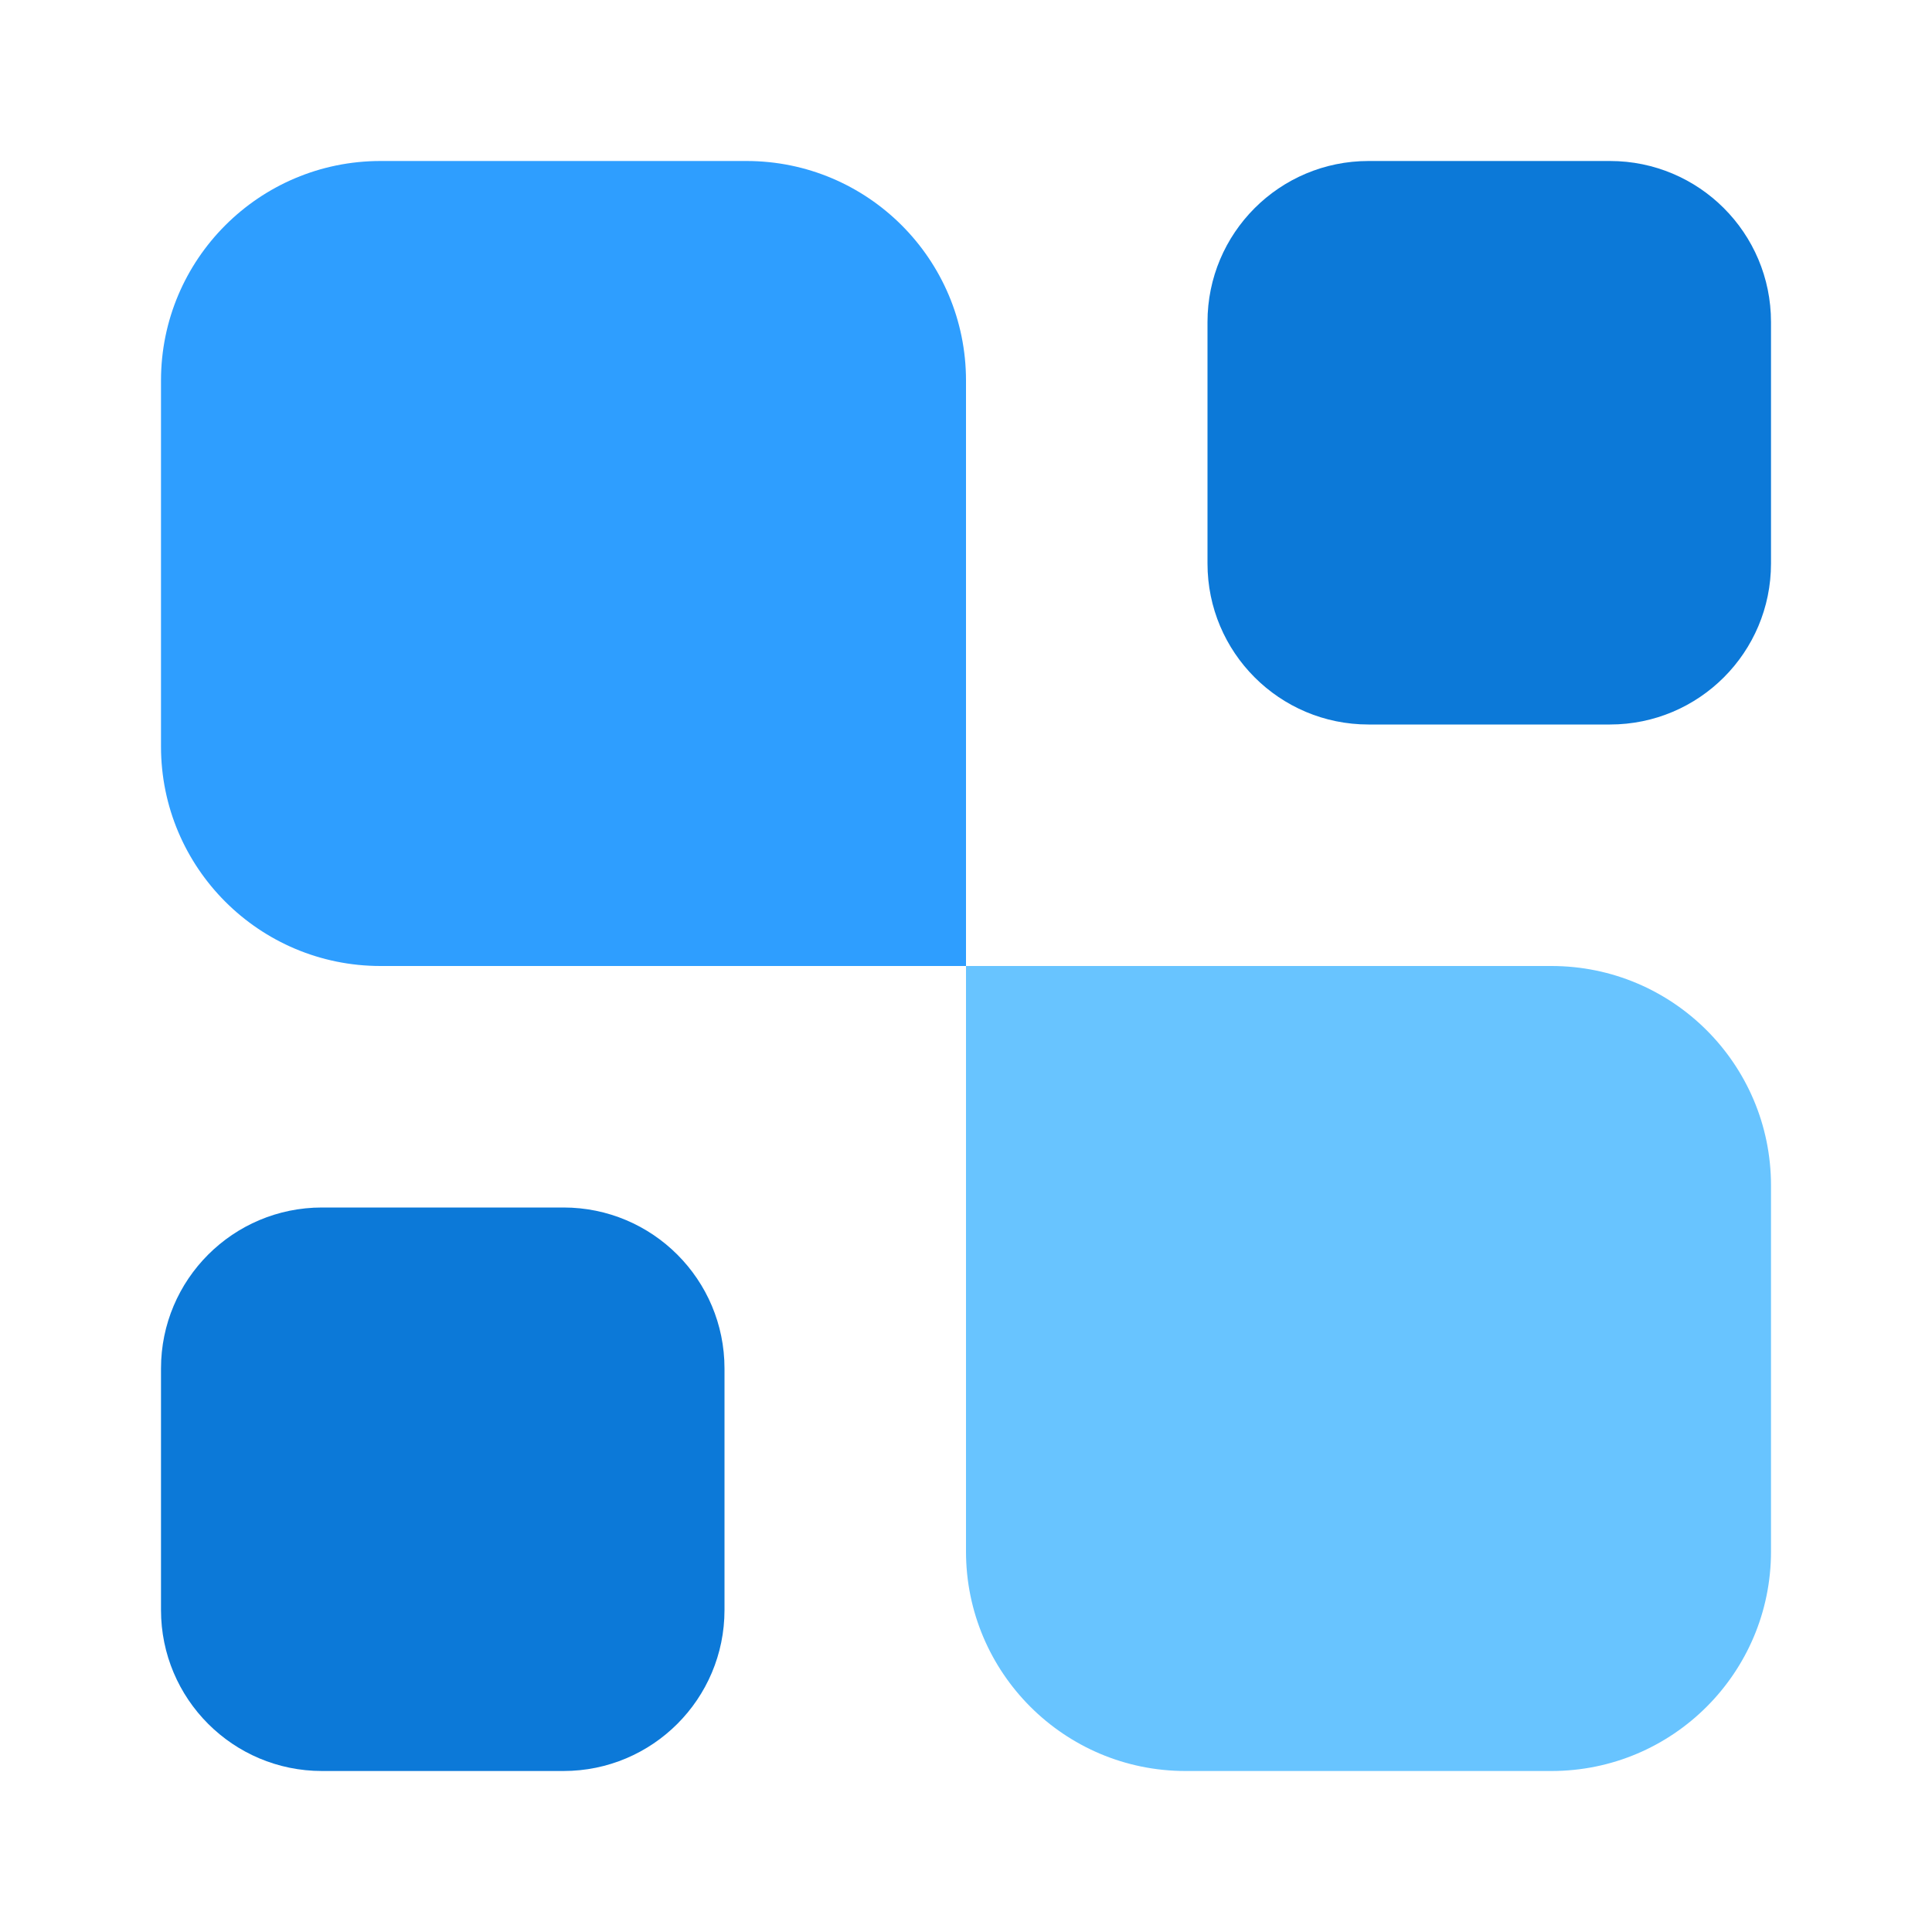
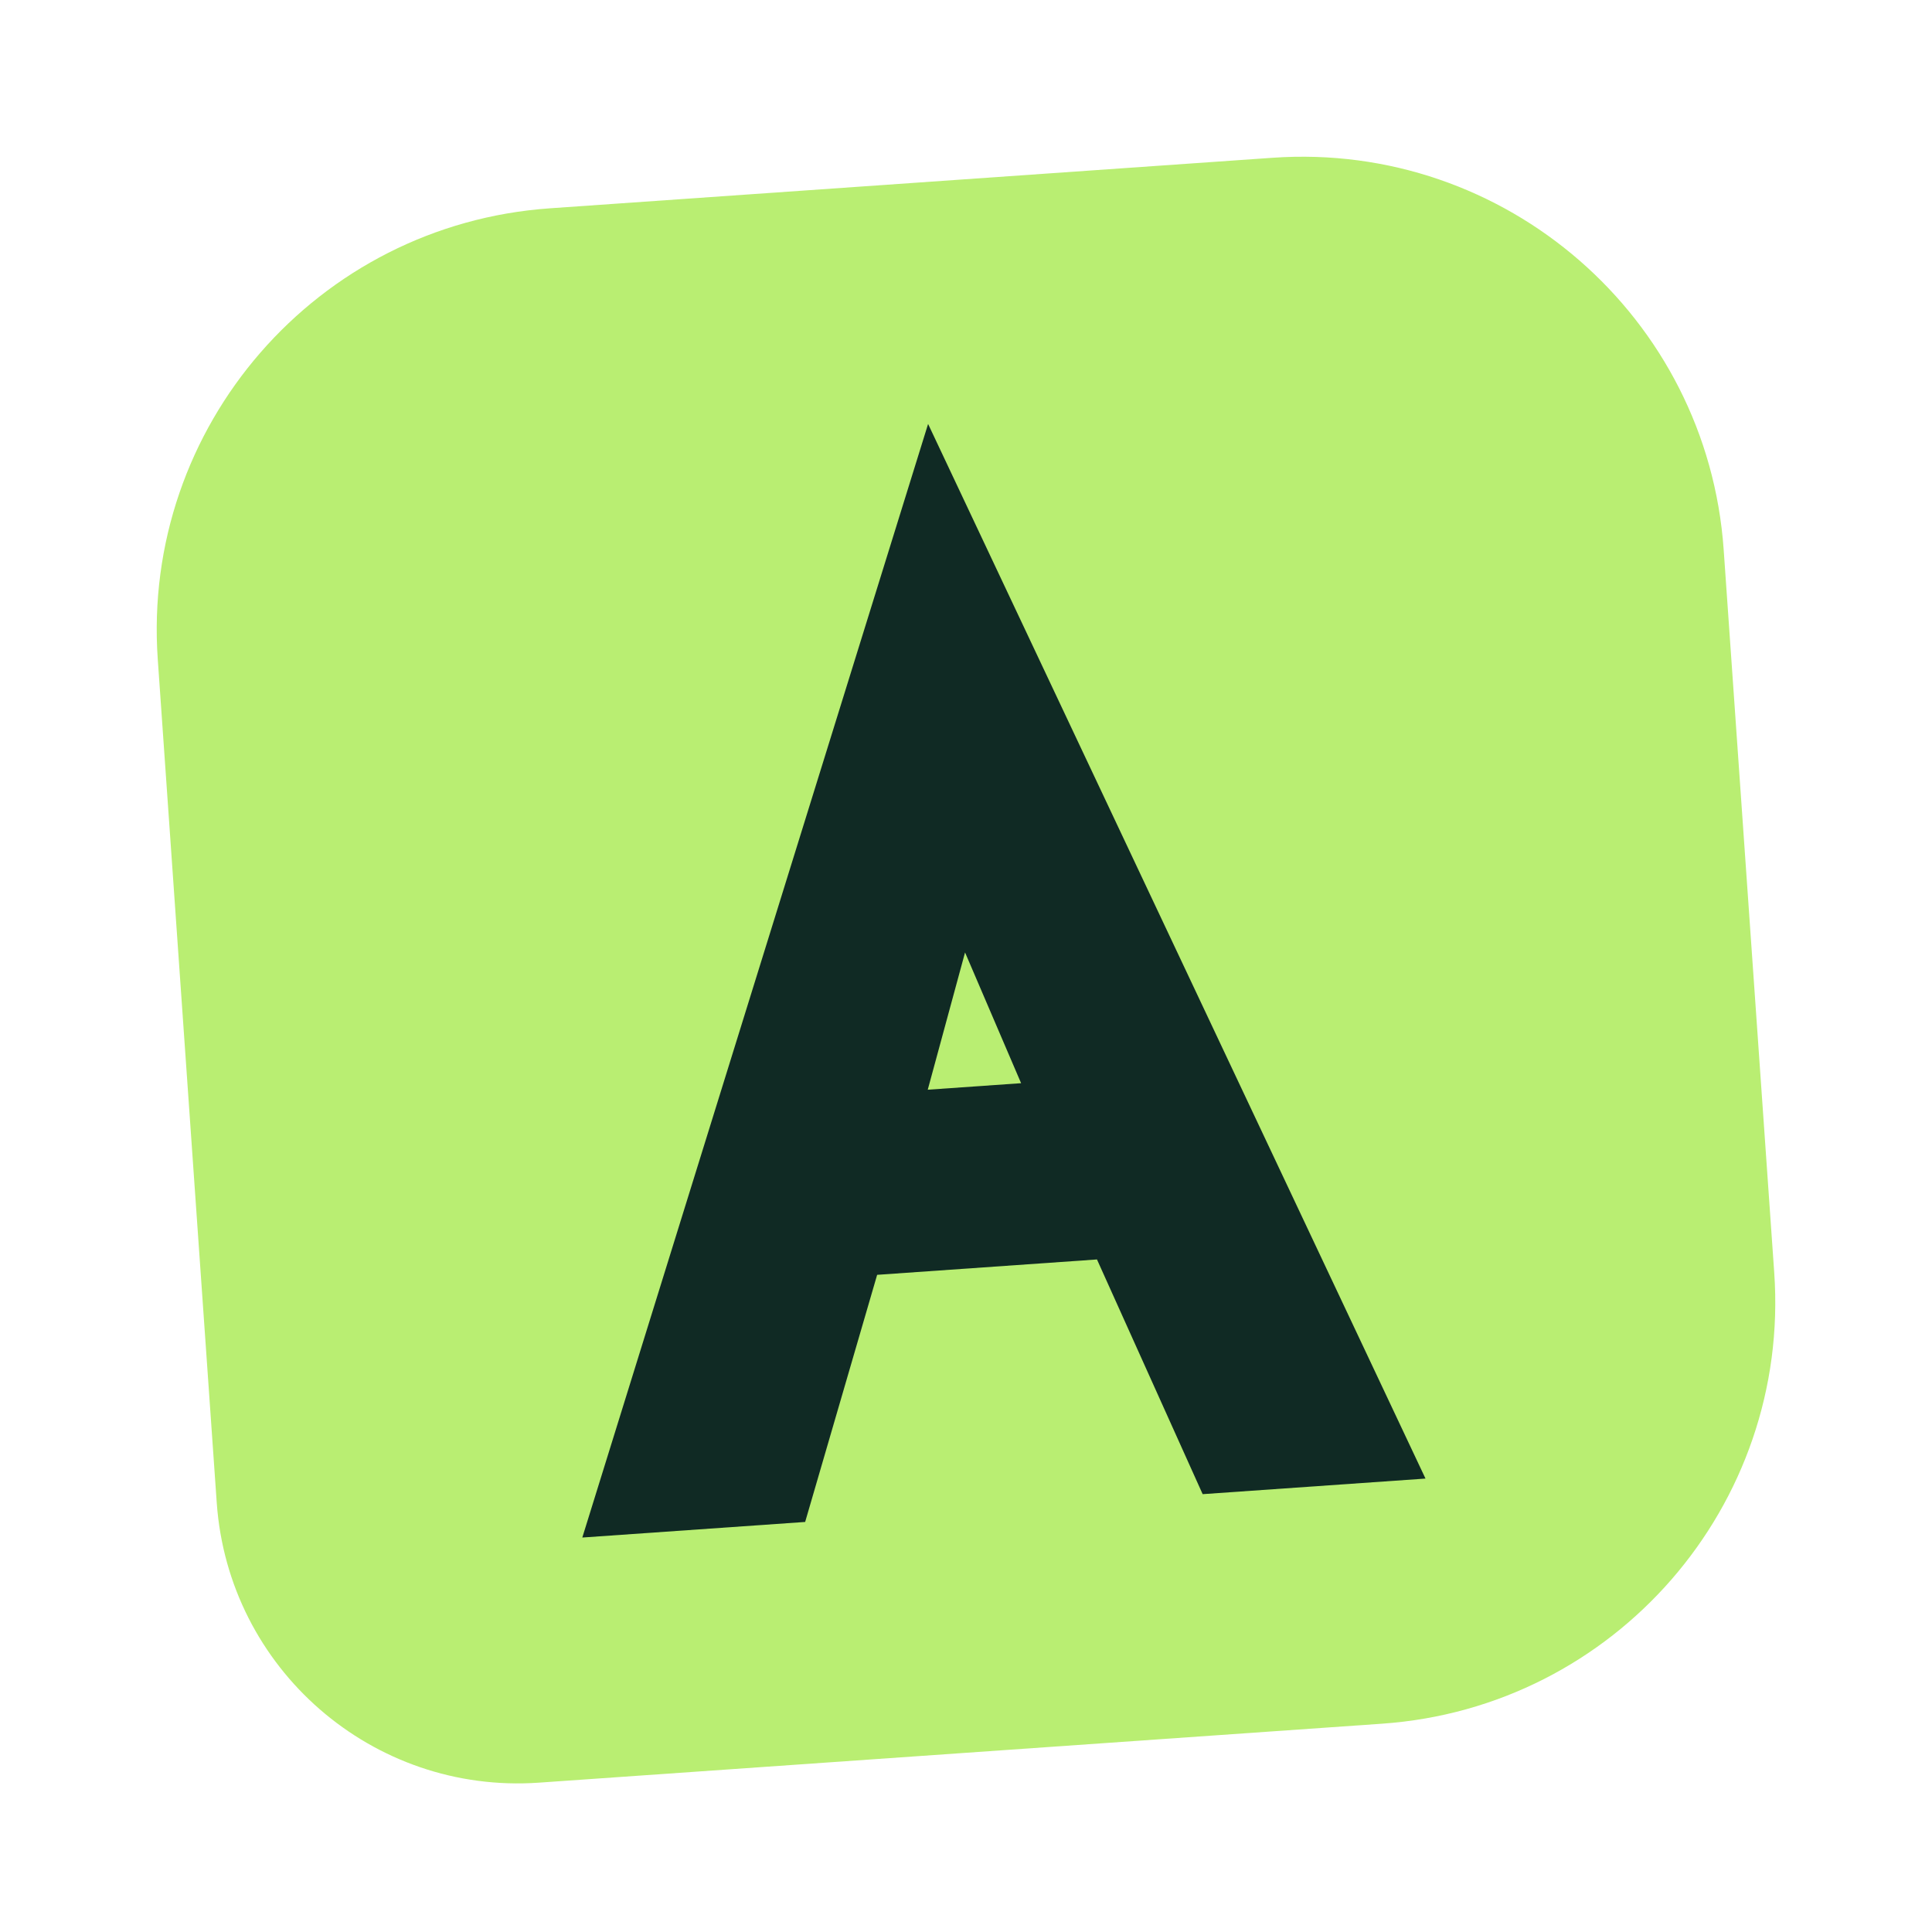
- <svg xmlns="http://www.w3.org/2000/svg" width="24" height="24" viewBox="0 0 24 24" fill="none">
-   <path d="M22 19.273C22 20.779 20.779 22 19.273 22H14.727C13.221 22 12 20.779 12 19.273V12H19.273C20.779 12 22 13.221 22 14.727V19.273Z" fill="#68C4FF" />
-   <path d="M20 2C21.105 2 22 2.895 22 4V7C22 8.105 21.105 9 20 9H17C15.895 9 15 8.105 15 7V4C15 2.895 15.895 2 17 2H20Z" fill="#0C79D8" />
-   <path d="M7 15C8.105 15 9 15.895 9 17V20C9 21.105 8.105 22 7 22H4C2.895 22 2 21.105 2 20V17C2 15.895 2.895 15 4 15H7Z" fill="#0C79D8" />
-   <path d="M12 12H4.727C3.221 12 2 10.779 2 9.273V4.727C2 3.221 3.221 2 4.727 2H9.273C10.779 2 12 3.221 12 4.727V12Z" fill="#2E9EFF" />
+ <svg xmlns="http://www.w3.org/2000/svg" width="64" height="64" viewBox="0 0 64 64" fill="none">
+   <g transform="rotate(-4 32 32)">
+     <path d="M20 6H44C51.732 6 58 12.268 58 20V44C58 51.732 51.732 58 44 58H16C10.477 58 6 53.523 6 48V20C6 12.268 12.268 6 20 6Z" fill="#B9EE72" />
+     <path fill-rule="evenodd" clip-rule="evenodd" d="M32 14L46 50H38.6L35.65 42H28.35L25.4 50H18L32 14ZM30.45 36H33.55L32 31.55L30.45 36Z" fill="#102A24" />
+   </g>
</svg>
